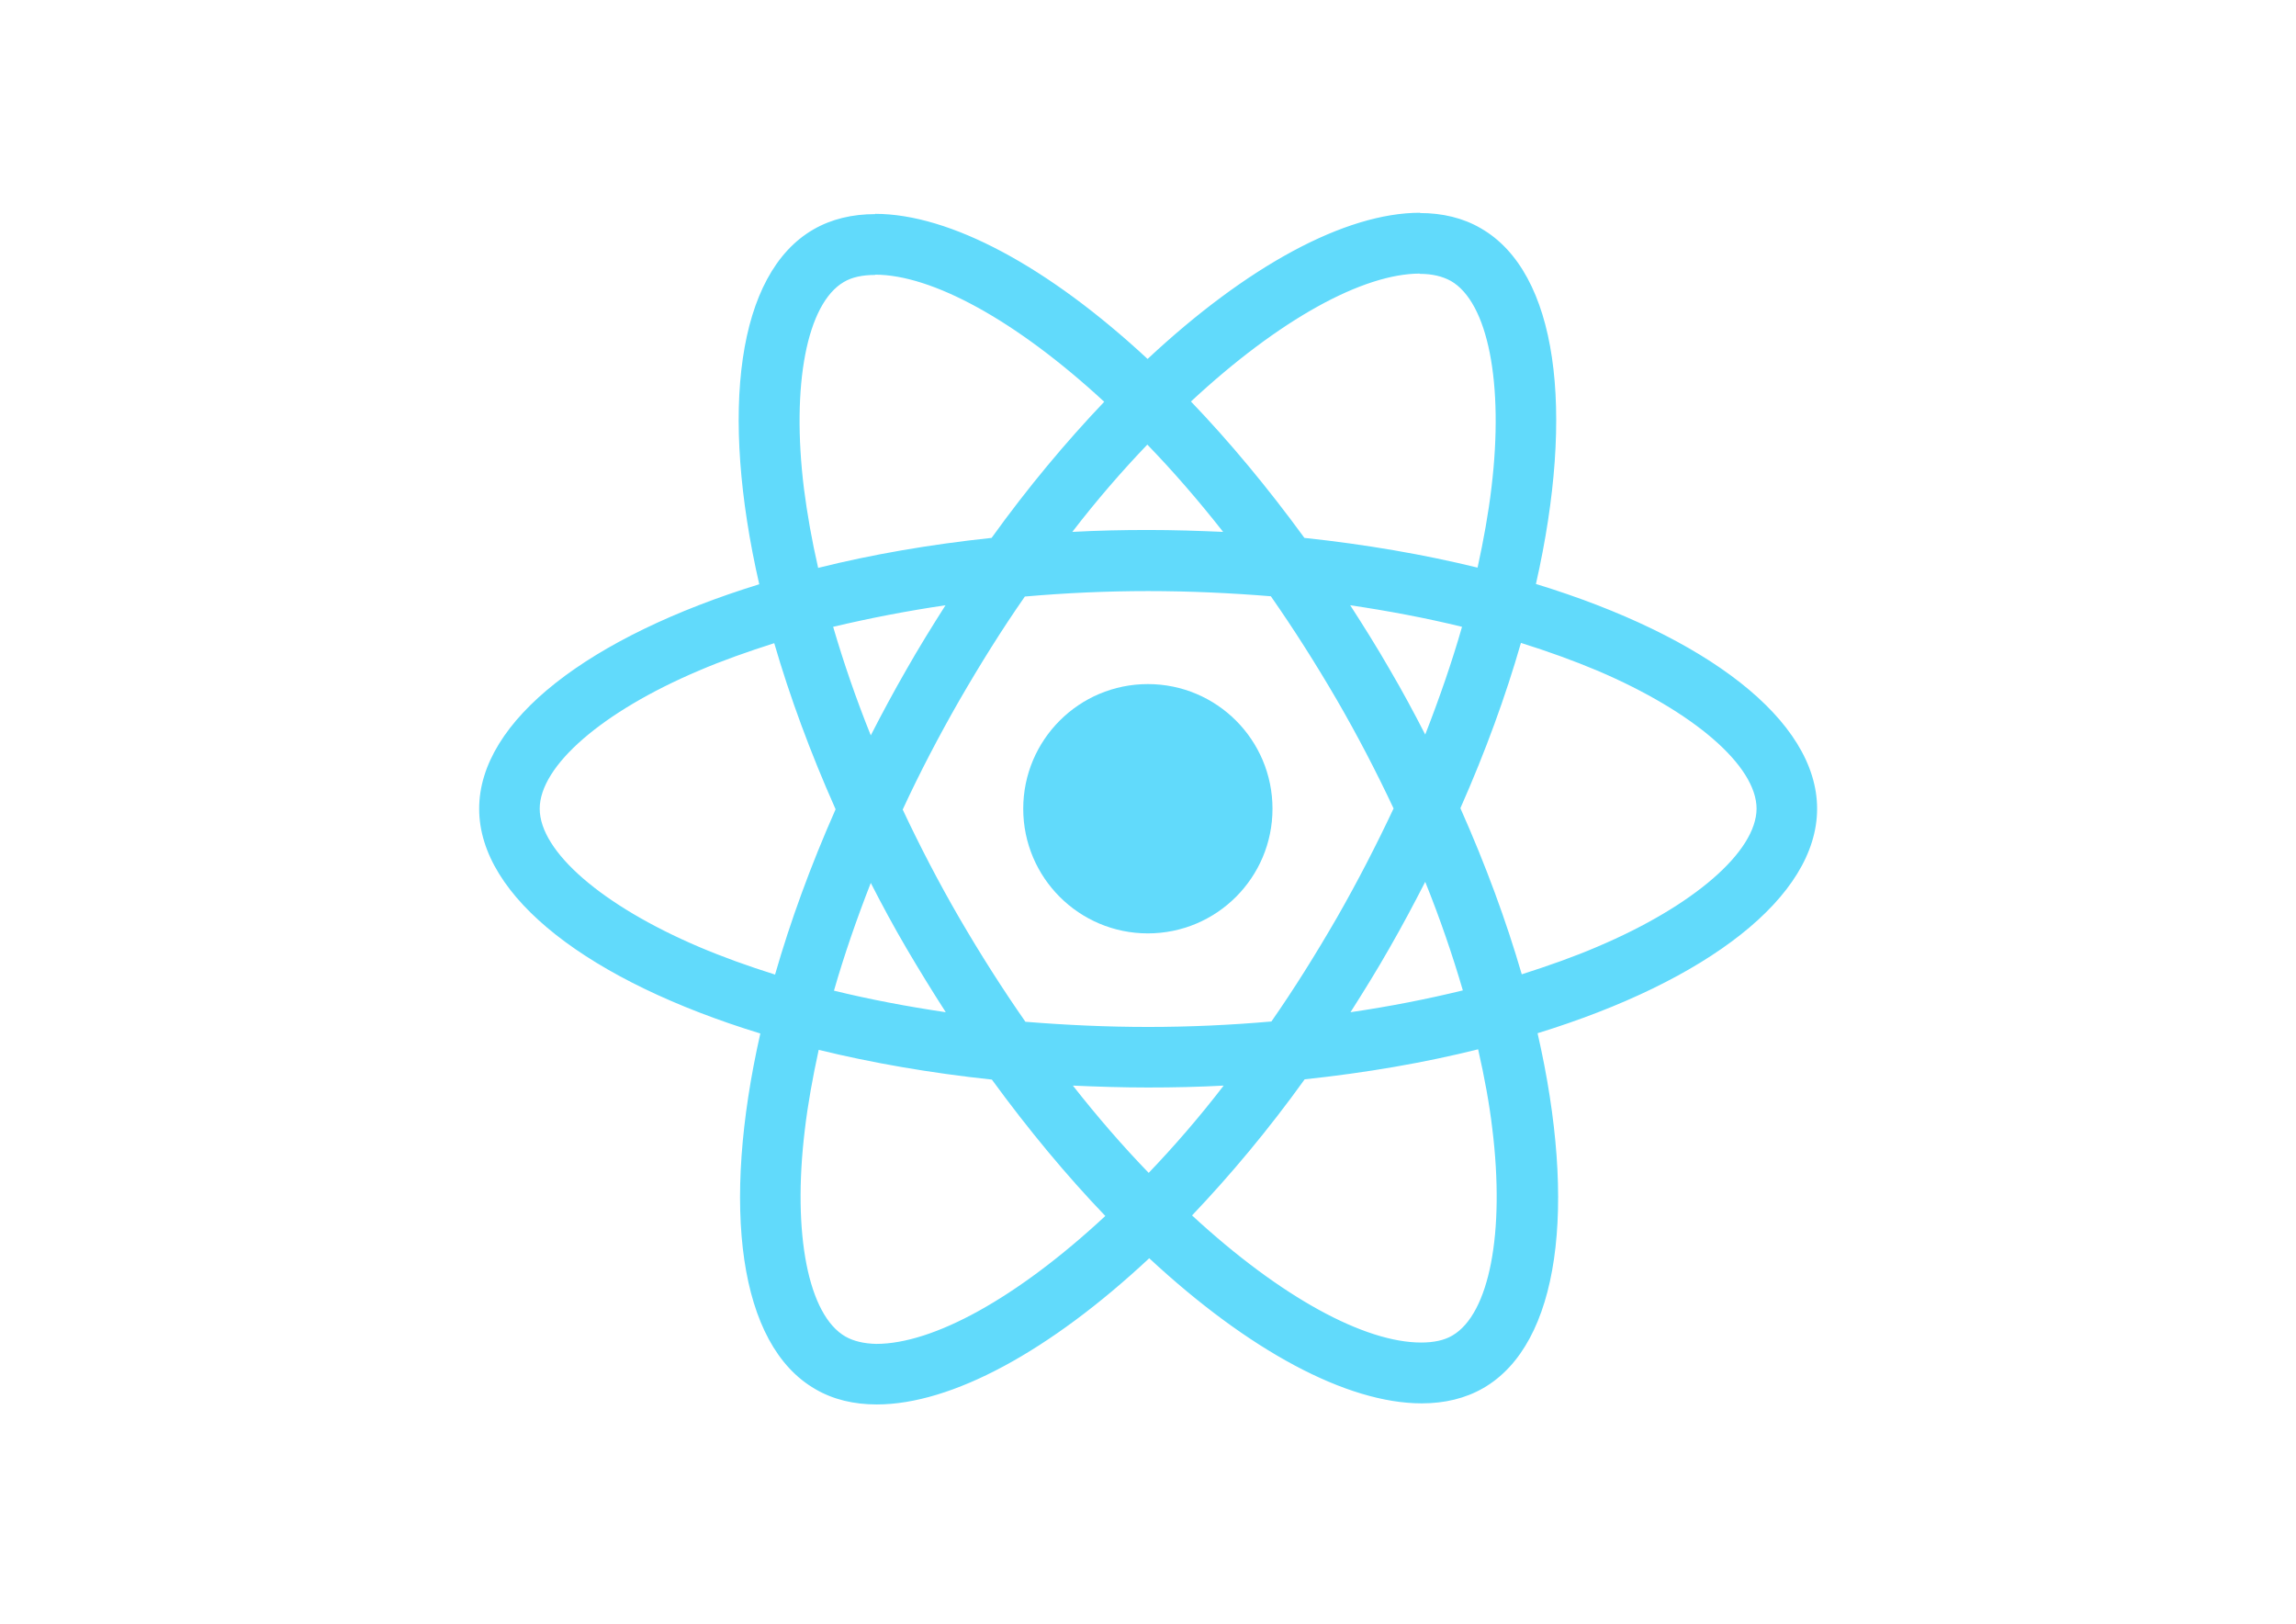
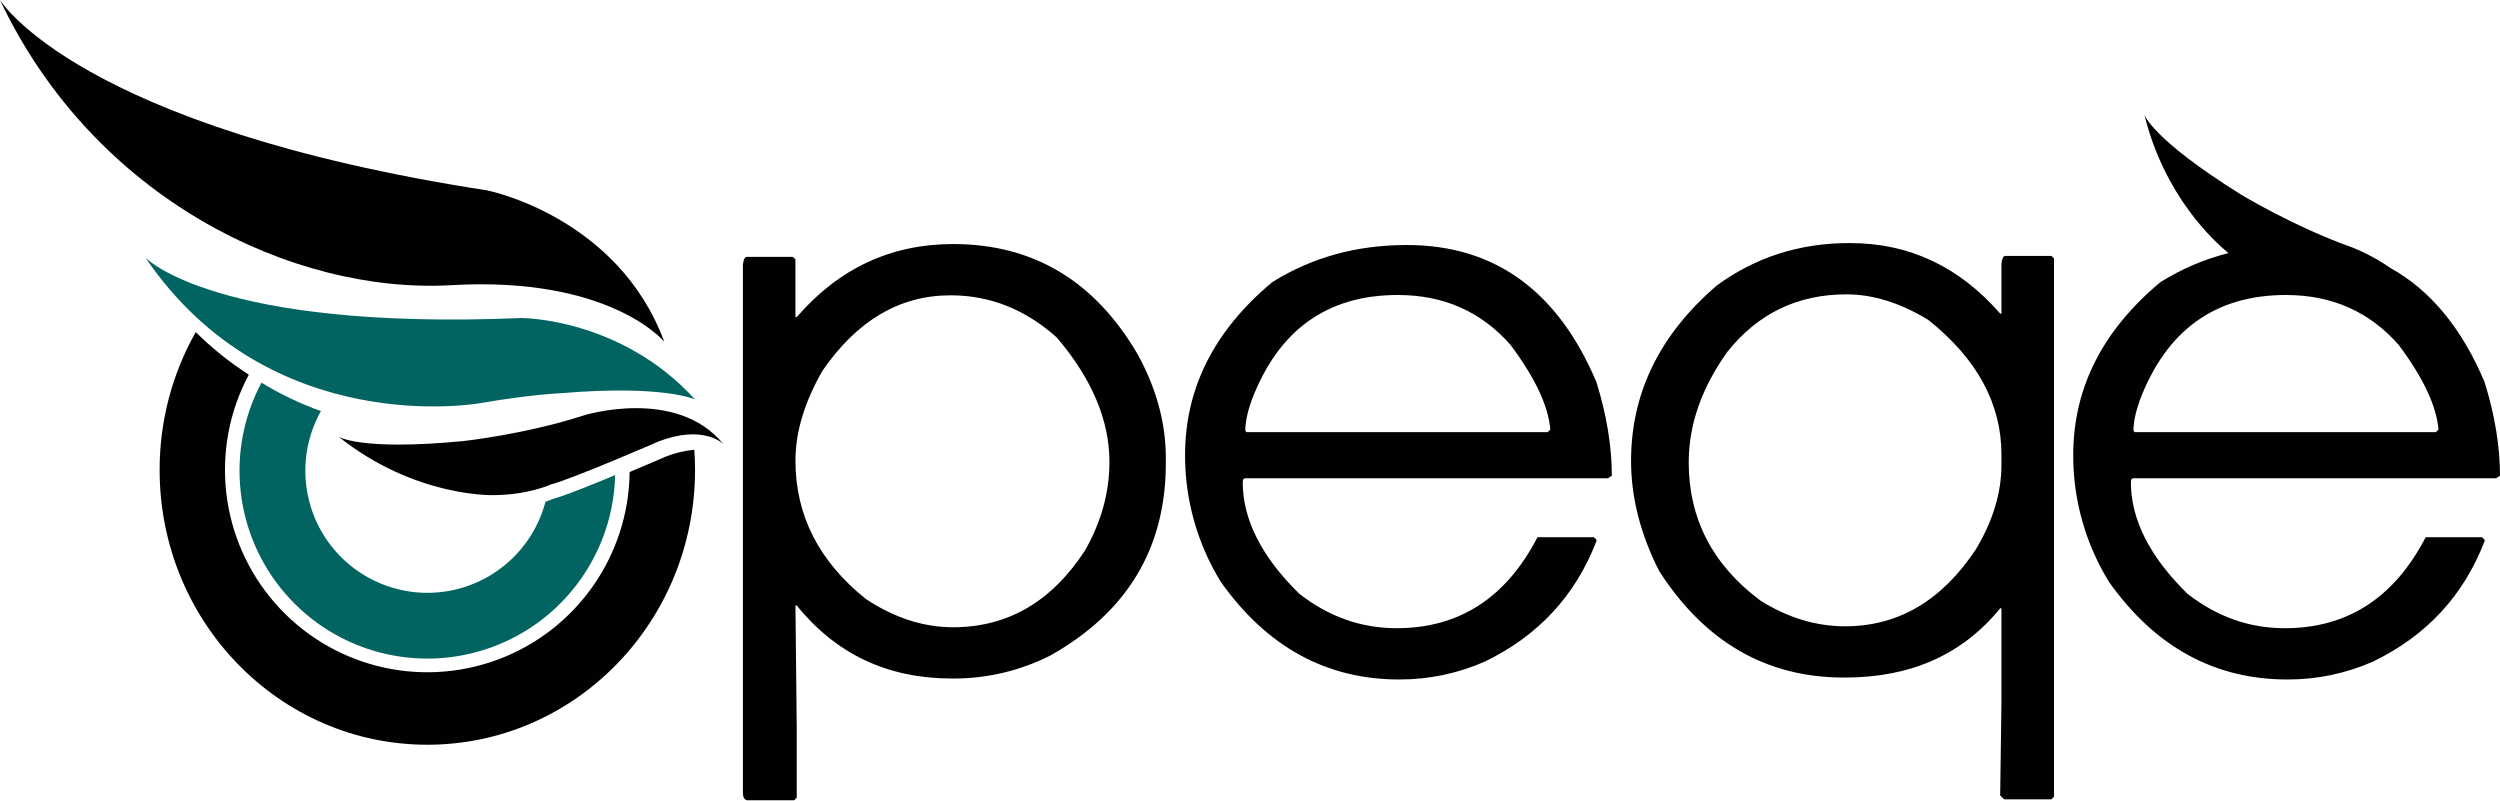
- <svg xmlns="http://www.w3.org/2000/svg" viewBox="0 0 841.9 595.3">
-   <g fill="#61DAFB">
-     <path d="M666.3 296.5c0-32.5-40.7-63.3-103.1-82.4 14.4-63.6 8-114.2-20.2-130.4-6.5-3.8-14.1-5.6-22.4-5.6v22.3c4.6 0 8.3.9 11.4 2.6 13.6 7.8 19.5 37.5 14.9 75.7-1.1 9.4-2.9 19.3-5.1 29.4-19.6-4.8-41-8.5-63.5-10.9-13.5-18.5-27.5-35.3-41.6-50 32.6-30.3 63.2-46.9 84-46.9V78c-27.5 0-63.5 19.6-99.9 53.6-36.4-33.8-72.4-53.2-99.9-53.2v22.3c20.7 0 51.4 16.5 84 46.6-14 14.7-28 31.4-41.3 49.9-22.6 2.4-44 6.1-63.6 11-2.3-10-4-19.7-5.2-29-4.7-38.2 1.1-67.9 14.6-75.8 3-1.8 6.9-2.6 11.5-2.6V78.5c-8.4 0-16 1.8-22.6 5.6-28.1 16.2-34.4 66.7-19.9 130.1-62.2 19.2-102.7 49.9-102.7 82.3 0 32.5 40.7 63.3 103.1 82.4-14.4 63.6-8 114.2 20.2 130.4 6.5 3.8 14.1 5.6 22.5 5.6 27.5 0 63.5-19.6 99.9-53.6 36.4 33.8 72.4 53.2 99.9 53.2 8.4 0 16-1.8 22.6-5.6 28.1-16.2 34.4-66.7 19.9-130.1 62-19.1 102.5-49.9 102.5-82.3zm-130.2-66.7c-3.7 12.9-8.3 26.2-13.5 39.5-4.1-8-8.4-16-13.1-24-4.6-8-9.5-15.8-14.4-23.4 14.2 2.1 27.9 4.7 41 7.9zm-45.8 106.5c-7.8 13.5-15.8 26.3-24.1 38.2-14.9 1.3-30 2-45.2 2-15.1 0-30.2-.7-45-1.9-8.3-11.9-16.4-24.6-24.2-38-7.6-13.1-14.5-26.4-20.8-39.8 6.2-13.4 13.2-26.8 20.7-39.9 7.8-13.5 15.8-26.3 24.1-38.2 14.9-1.3 30-2 45.2-2 15.1 0 30.2.7 45 1.9 8.3 11.9 16.4 24.6 24.2 38 7.6 13.1 14.5 26.4 20.8 39.8-6.3 13.4-13.2 26.8-20.7 39.9zm32.3-13c5.4 13.4 10 26.8 13.8 39.8-13.1 3.2-26.9 5.9-41.2 8 4.9-7.7 9.8-15.6 14.4-23.7 4.6-8 8.9-16.1 13-24.1zM421.2 430c-9.3-9.6-18.6-20.3-27.8-32 9 .4 18.2.7 27.5.7 9.4 0 18.7-.2 27.8-.7-9 11.7-18.3 22.4-27.5 32zm-74.4-58.9c-14.2-2.1-27.9-4.7-41-7.9 3.7-12.9 8.3-26.2 13.5-39.5 4.1 8 8.4 16 13.1 24 4.7 8 9.5 15.8 14.4 23.4zM420.7 163c9.3 9.6 18.6 20.3 27.8 32-9-.4-18.2-.7-27.5-.7-9.4 0-18.7.2-27.8.7 9-11.7 18.3-22.4 27.5-32zm-74 58.9c-4.9 7.7-9.8 15.6-14.4 23.7-4.6 8-8.9 16-13 24-5.4-13.4-10-26.8-13.8-39.8 13.1-3.1 26.9-5.8 41.2-7.9zm-90.5 125.2c-35.4-15.1-58.3-34.9-58.3-50.6 0-15.7 22.9-35.6 58.3-50.6 8.6-3.7 18-7 27.7-10.1 5.7 19.6 13.2 40 22.5 60.9-9.2 20.8-16.6 41.1-22.2 60.6-9.9-3.1-19.3-6.5-28-10.2zM310 490c-13.6-7.8-19.5-37.5-14.9-75.7 1.1-9.4 2.9-19.3 5.1-29.4 19.6 4.8 41 8.5 63.5 10.9 13.5 18.5 27.5 35.3 41.6 50-32.6 30.3-63.2 46.9-84 46.9-4.5-.1-8.3-1-11.3-2.7zm237.2-76.2c4.7 38.2-1.1 67.9-14.6 75.8-3 1.8-6.9 2.6-11.5 2.6-20.7 0-51.4-16.5-84-46.6 14-14.7 28-31.4 41.3-49.9 22.6-2.4 44-6.1 63.6-11 2.3 10.1 4.1 19.8 5.2 29.1zm38.5-66.7c-8.6 3.7-18 7-27.7 10.1-5.7-19.6-13.2-40-22.5-60.9 9.2-20.8 16.6-41.1 22.2-60.6 9.9 3.1 19.3 6.5 28.1 10.2 35.4 15.1 58.3 34.9 58.3 50.6-.1 15.7-23 35.6-58.4 50.6zM320.8 78.4z" />
-     <circle cx="420.9" cy="296.5" r="45.7" />
-     <path d="M520.5 78.1z" />
-   </g>
+ <svg viewBox="0 0 1215.941 389.233">
+   <path d="M0,0S37.606,61.868,236.959,92.6c0,0,63.486,12.535,86.13,73.595,0,0-26.284-31.945-103.518-27.497S45.694,96.644,0,0Z" style="fill: rgb(1, 1, 1);" />
+   <path d="M70.764,125.354s33.765,35.584,182.976,29.317c0,0,48.322,0,84.311,39.628,0,0-15.366-7.279-65.305-3.033,0,0-13.344.404-39.426,4.853C233.32,196.118,131.419,214.517,70.764,125.354Z" style="fill: rgb(1, 100, 96);" />
+   <path d="M306.236,229.572a98.405,98.405,0,1,1-185.218-47.335A157.035,157.035,0,0,1,95.2,161.521a135.715,135.715,0,0,0-17.56,67.059c0,73.809,58.295,133.643,130.206,133.643S338.051,302.39,338.051,228.581q0-4.957-.352-9.824a49.659,49.659,0,0,0-14.003,3.372S315.913,225.513,306.236,229.572Z" style="fill: rgb(1, 1, 1);" />
+   <path d="M265.297,244.04a59.367,59.367,0,1,1-109.206-44.103,153.154,153.154,0,0,1-28.916-13.829,91.356,91.356,0,1,0,172.009,44.966c-11.668,4.864-25.211,10.31-30.402,11.633C268.783,242.707,267.546,243.282,265.297,244.04Z" style="fill: rgb(1, 100, 96);" />
+   <path d="M284.068,202.003c-28.71,9.3-58.835,12.535-58.835,12.535-50.546,4.852-60.655-2.224-60.655-2.224,37.404,29.923,75.819,28.508,75.819,28.508,16.983-.202,27.699-5.257,27.699-5.257,10.311-2.628,52.163-20.825,52.163-20.825,22.038-8.492,31.541,1.213,31.541,1.213C328.953,188.053,284.068,202.003,284.068,202.003Z" style="fill: rgb(1, 1, 1);" />
+   <path d="M463.557,118.7q-45.349,0-76.049,35.53h-.624V126.179l-1.247-1.246H363.198q-1.403,0-1.87,3.739v256.82q0,3.116,1.87,3.74h23.064l1.247-1.246V353.702l-.624-59.219h.624q28.671,35.531,75.425,35.531h1.247a103.915,103.915,0,0,0,46.751-11.221q56.101-31.633,56.102-93.502v-2.494q0-25.556-13.714-50.491Q521.996,118.701,463.557,118.7Zm64.205,148.98q-24.311,37.4-64.205,37.4-21.663,0-42.388-13.713-34.285-27.426-34.284-67.322,0-20.725,13.09-43.635,25.246-36.776,62.335-36.777,28.829,0,51.738,20.57,25.556,30.078,25.557,60.465Q539.606,246.799,527.763,267.68Z" style="fill: rgb(1, 1, 1);" />
+   <path d="M684.223,119.166q-36.623,0-65.452,18.077-42.39,35.377-42.388,84.152a117.123,117.123,0,0,0,17.454,61.712q33.661,47.376,86.645,47.375a102.397,102.397,0,0,0,41.765-8.728q38.957-18.854,54.231-58.595v-.623l-1.247-1.247H747.805q-22.909,44.26-68.568,44.258-25.871,0-47.375-16.83-27.43-26.959-27.427-54.231c0-1.247.413-1.87,1.246-1.87H782.089l1.87-1.247q0-21.349-7.481-45.505Q748.27,119.167,684.223,119.166Zm68.568,91.01H606.304l-.623-.624q0-6.23,3.117-14.96,19.479-51.113,71.062-51.115,33.504,0,54.855,24.311,17.919,24.001,19.324,41.142Z" style="fill: rgb(1, 1, 1);" />
+   <path d="M975.327,124.465q-1.402,0-1.87,3.74v24.311h-.623q-29.921-34.282-72.933-34.284h-.623q-35.998,0-64.205,20.57-41.766,35.845-41.765,85.399,0,26.647,13.714,53.607Q840.37,329.55,896.785,329.547h.623q47.997,0,75.426-33.661h.623v46.128l-.623,44.882,1.87,1.87h23.064l1.247-1.247V125.711l-1.247-1.246Zm-1.87,101.606q0,20.418-12.467,41.142-24.778,37.4-63.582,37.401-21.195,0-41.141-12.468-34.91-26.023-34.908-67.321,0-27.27,18.701-53.608,22.283-28.05,57.972-28.051,19.478,0,39.894,12.467,35.531,28.365,35.531,65.452Z" style="fill: rgb(1, 1, 1);" />
+   <path d="M1037.662,232.617h176.408l1.87-1.247q0-21.349-7.481-45.505-16.63-39.321-45.721-55.454a93.652,93.652,0,0,0-18.668-10.059C1115.629,110.263,1089.754,94.5,1089.754,94.5c-43.064-26.905-46.781-38.672-46.781-38.672,9.766,39.58,33.913,61.58,40.892,67.258a115.629,115.629,0,0,0-33.113,14.158q-42.39,35.377-42.388,84.152a117.123,117.123,0,0,0,17.454,61.712q33.661,47.376,86.646,47.375a102.396,102.396,0,0,0,41.765-8.728q38.958-18.854,54.231-58.595v-.623l-1.247-1.247h-27.427q-22.909,44.26-68.568,44.258-25.871,0-47.375-16.83-27.429-26.959-27.428-54.231Q1036.415,232.616,1037.662,232.617Zm3.116-38.024q19.479-51.113,71.062-51.115,33.504,0,54.855,24.311,17.919,24.001,19.324,41.142l-1.247,1.247H1038.285l-.623-.624Q1037.662,203.322,1040.779,194.592Z" style="fill: rgb(1, 1, 1);" />
</svg>
